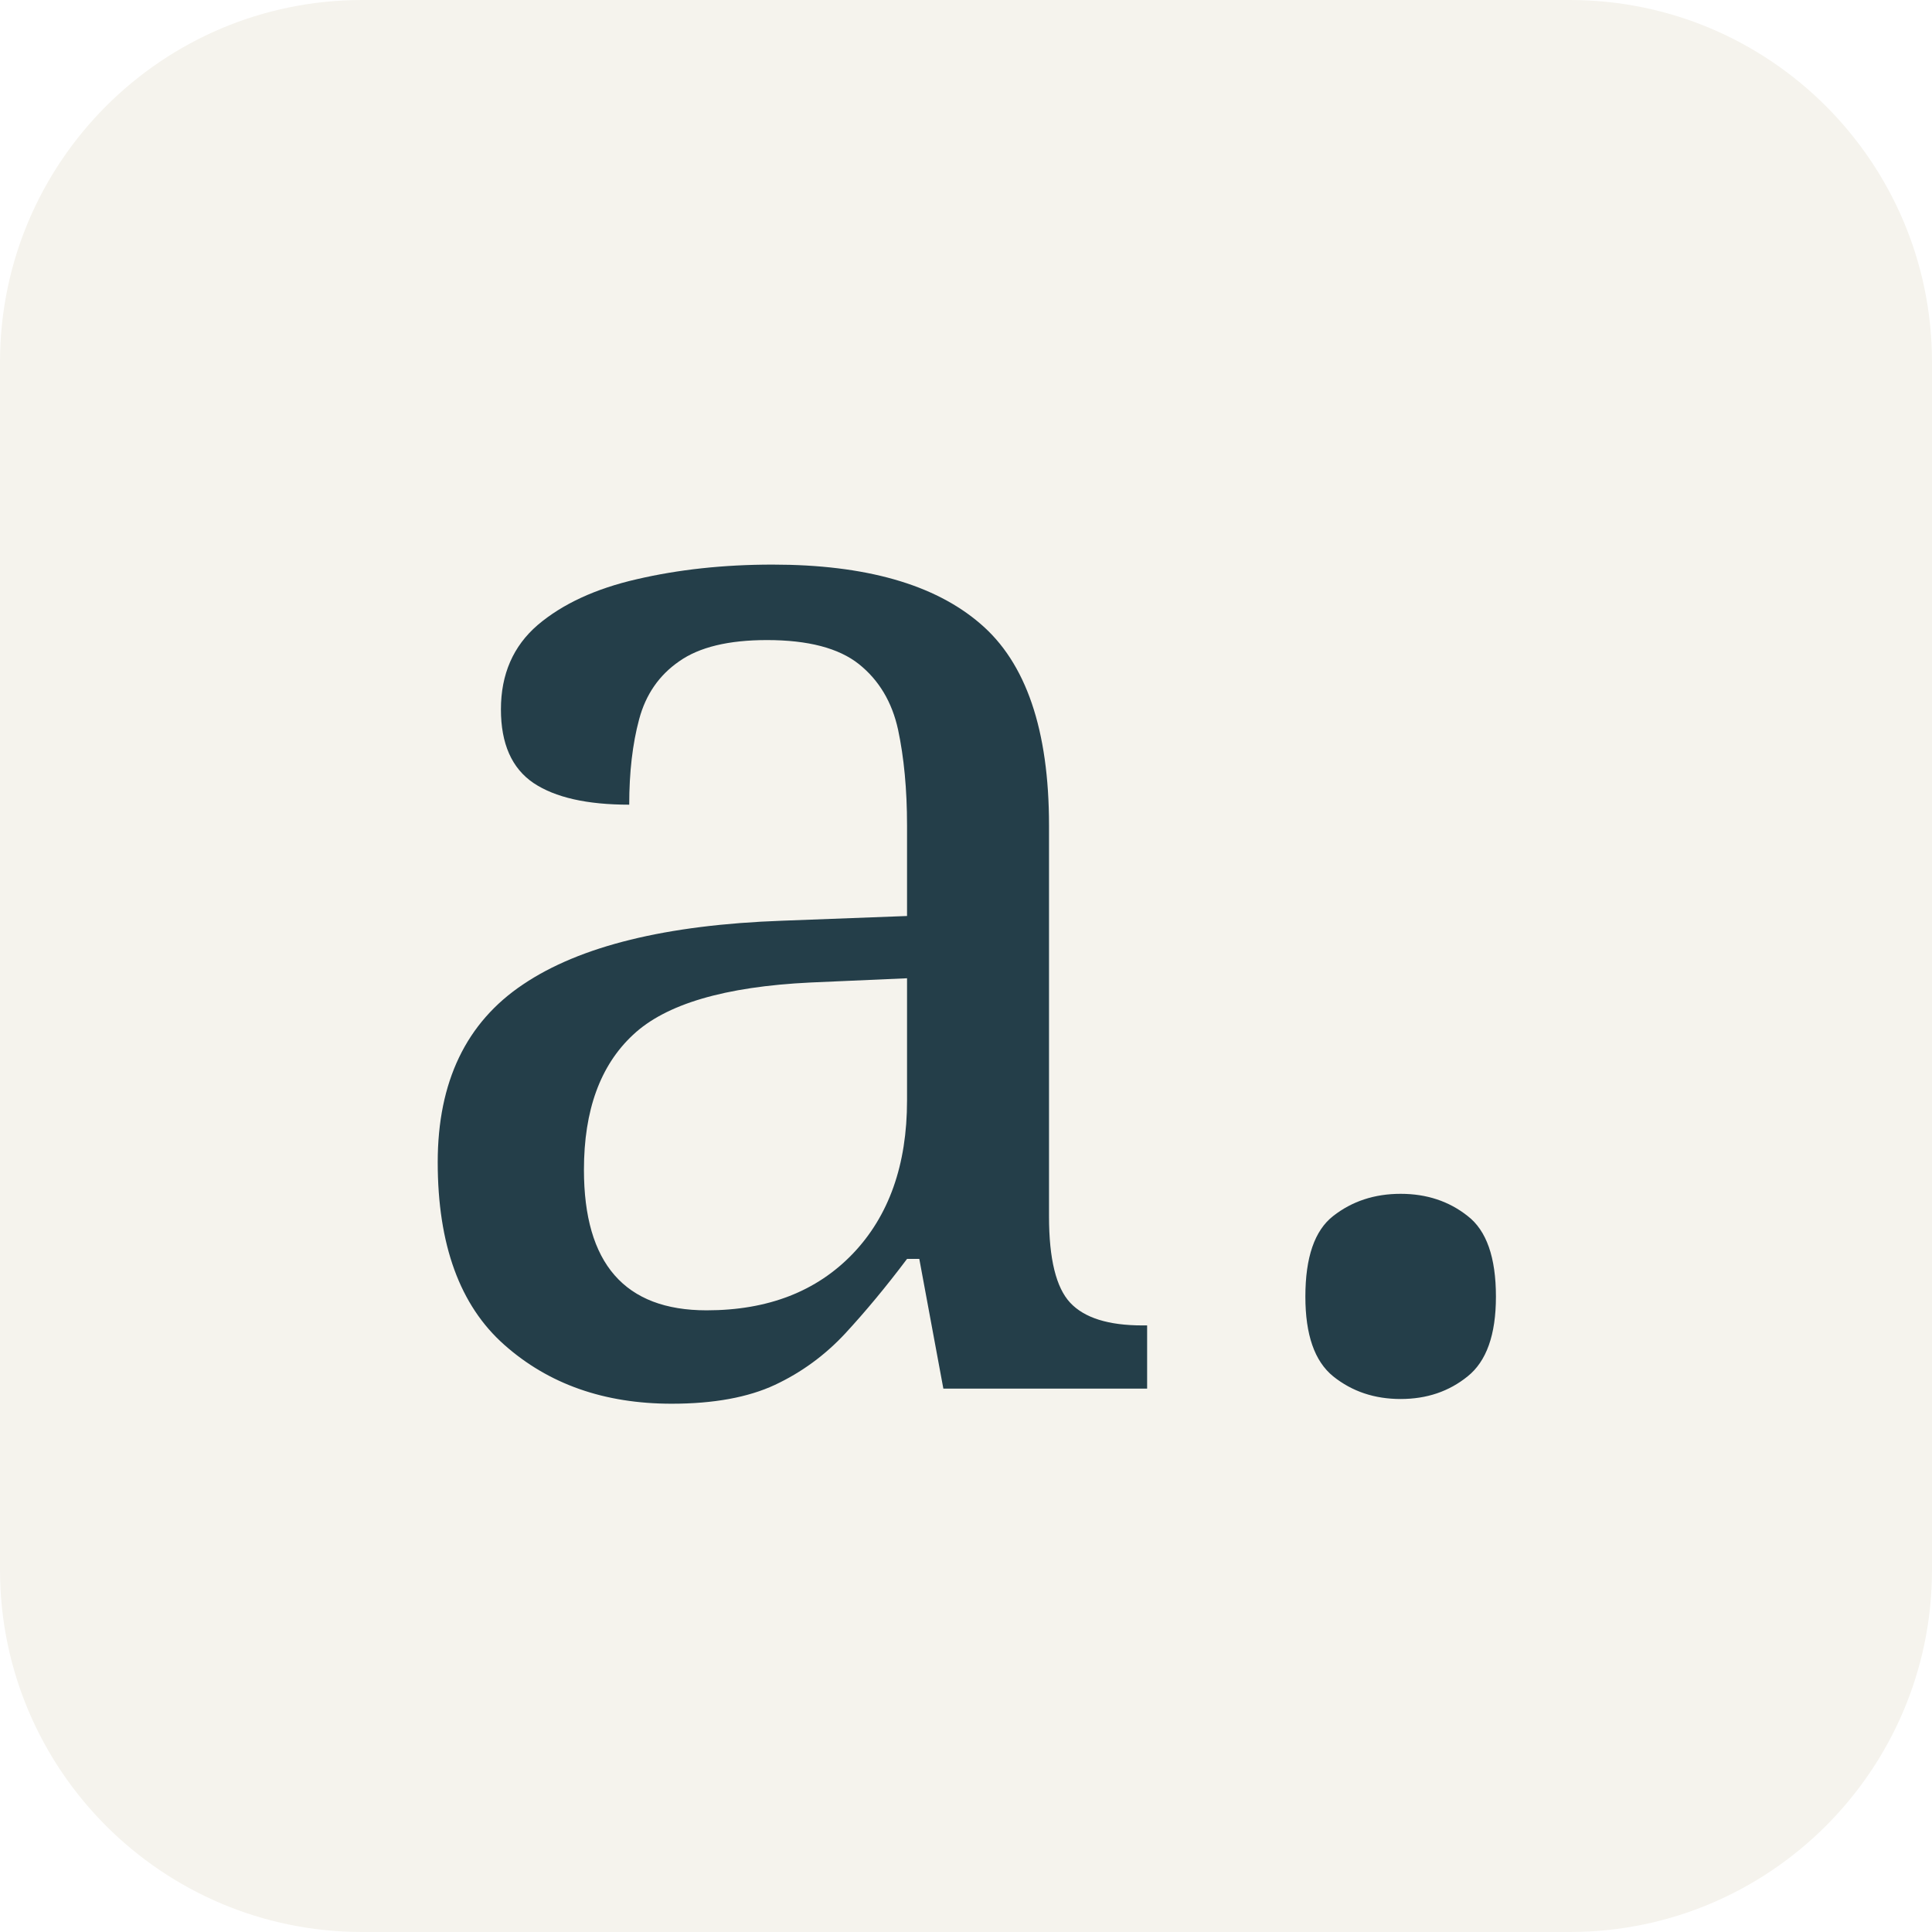
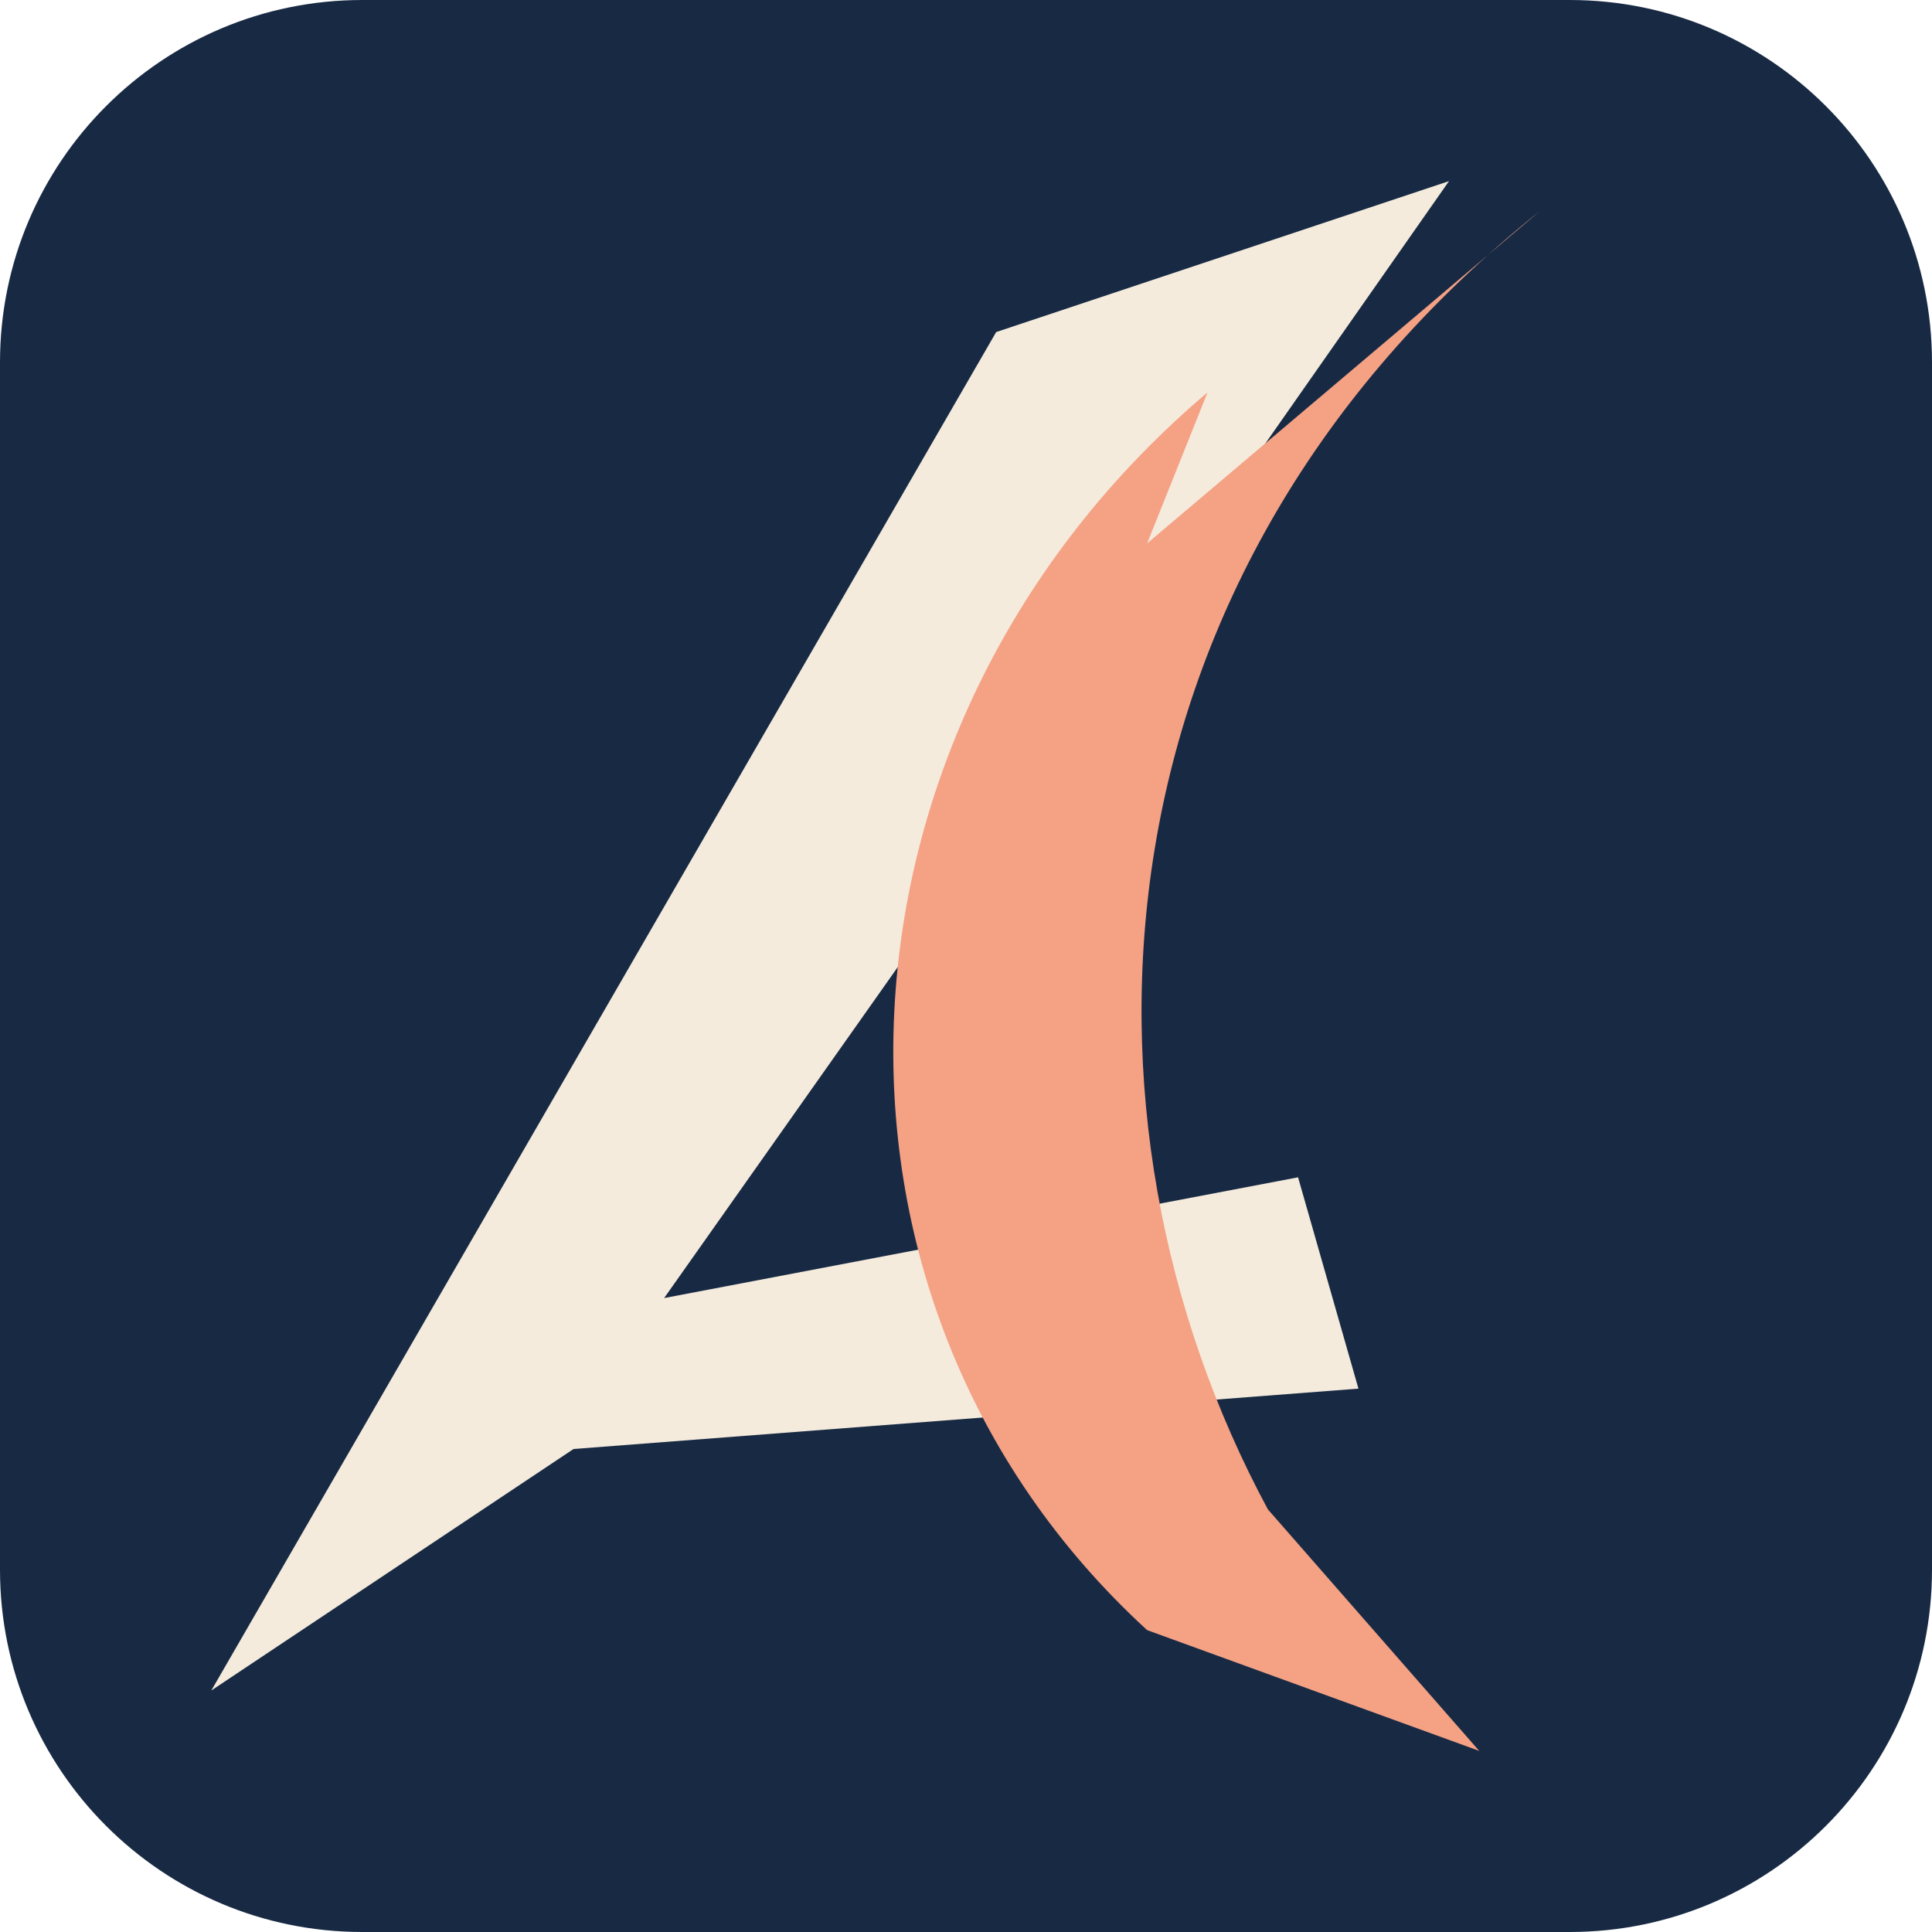
<svg xmlns="http://www.w3.org/2000/svg" viewBox="0 0 64 64">
-   <rect width="64" height="64" rx="12" fill="#f5f3ed" />
-   <text x="12" y="46" font-family="Georgia,serif" font-size="50" fill="#243e49">a.</text>
+   <rect width="64" height="64" rx="12" fill="#182a43" />
+   <path fill="#f4ebdd" d="M7 56 33 11 48 6 34 26 22 43 43 39 45 46 19 48Z" />
+   <path fill="#f5a184" d="M51 7C36 19 35 37 42 50L49 58 38 54C26 43 27 24 40 13L38 18Z" />
</svg>
